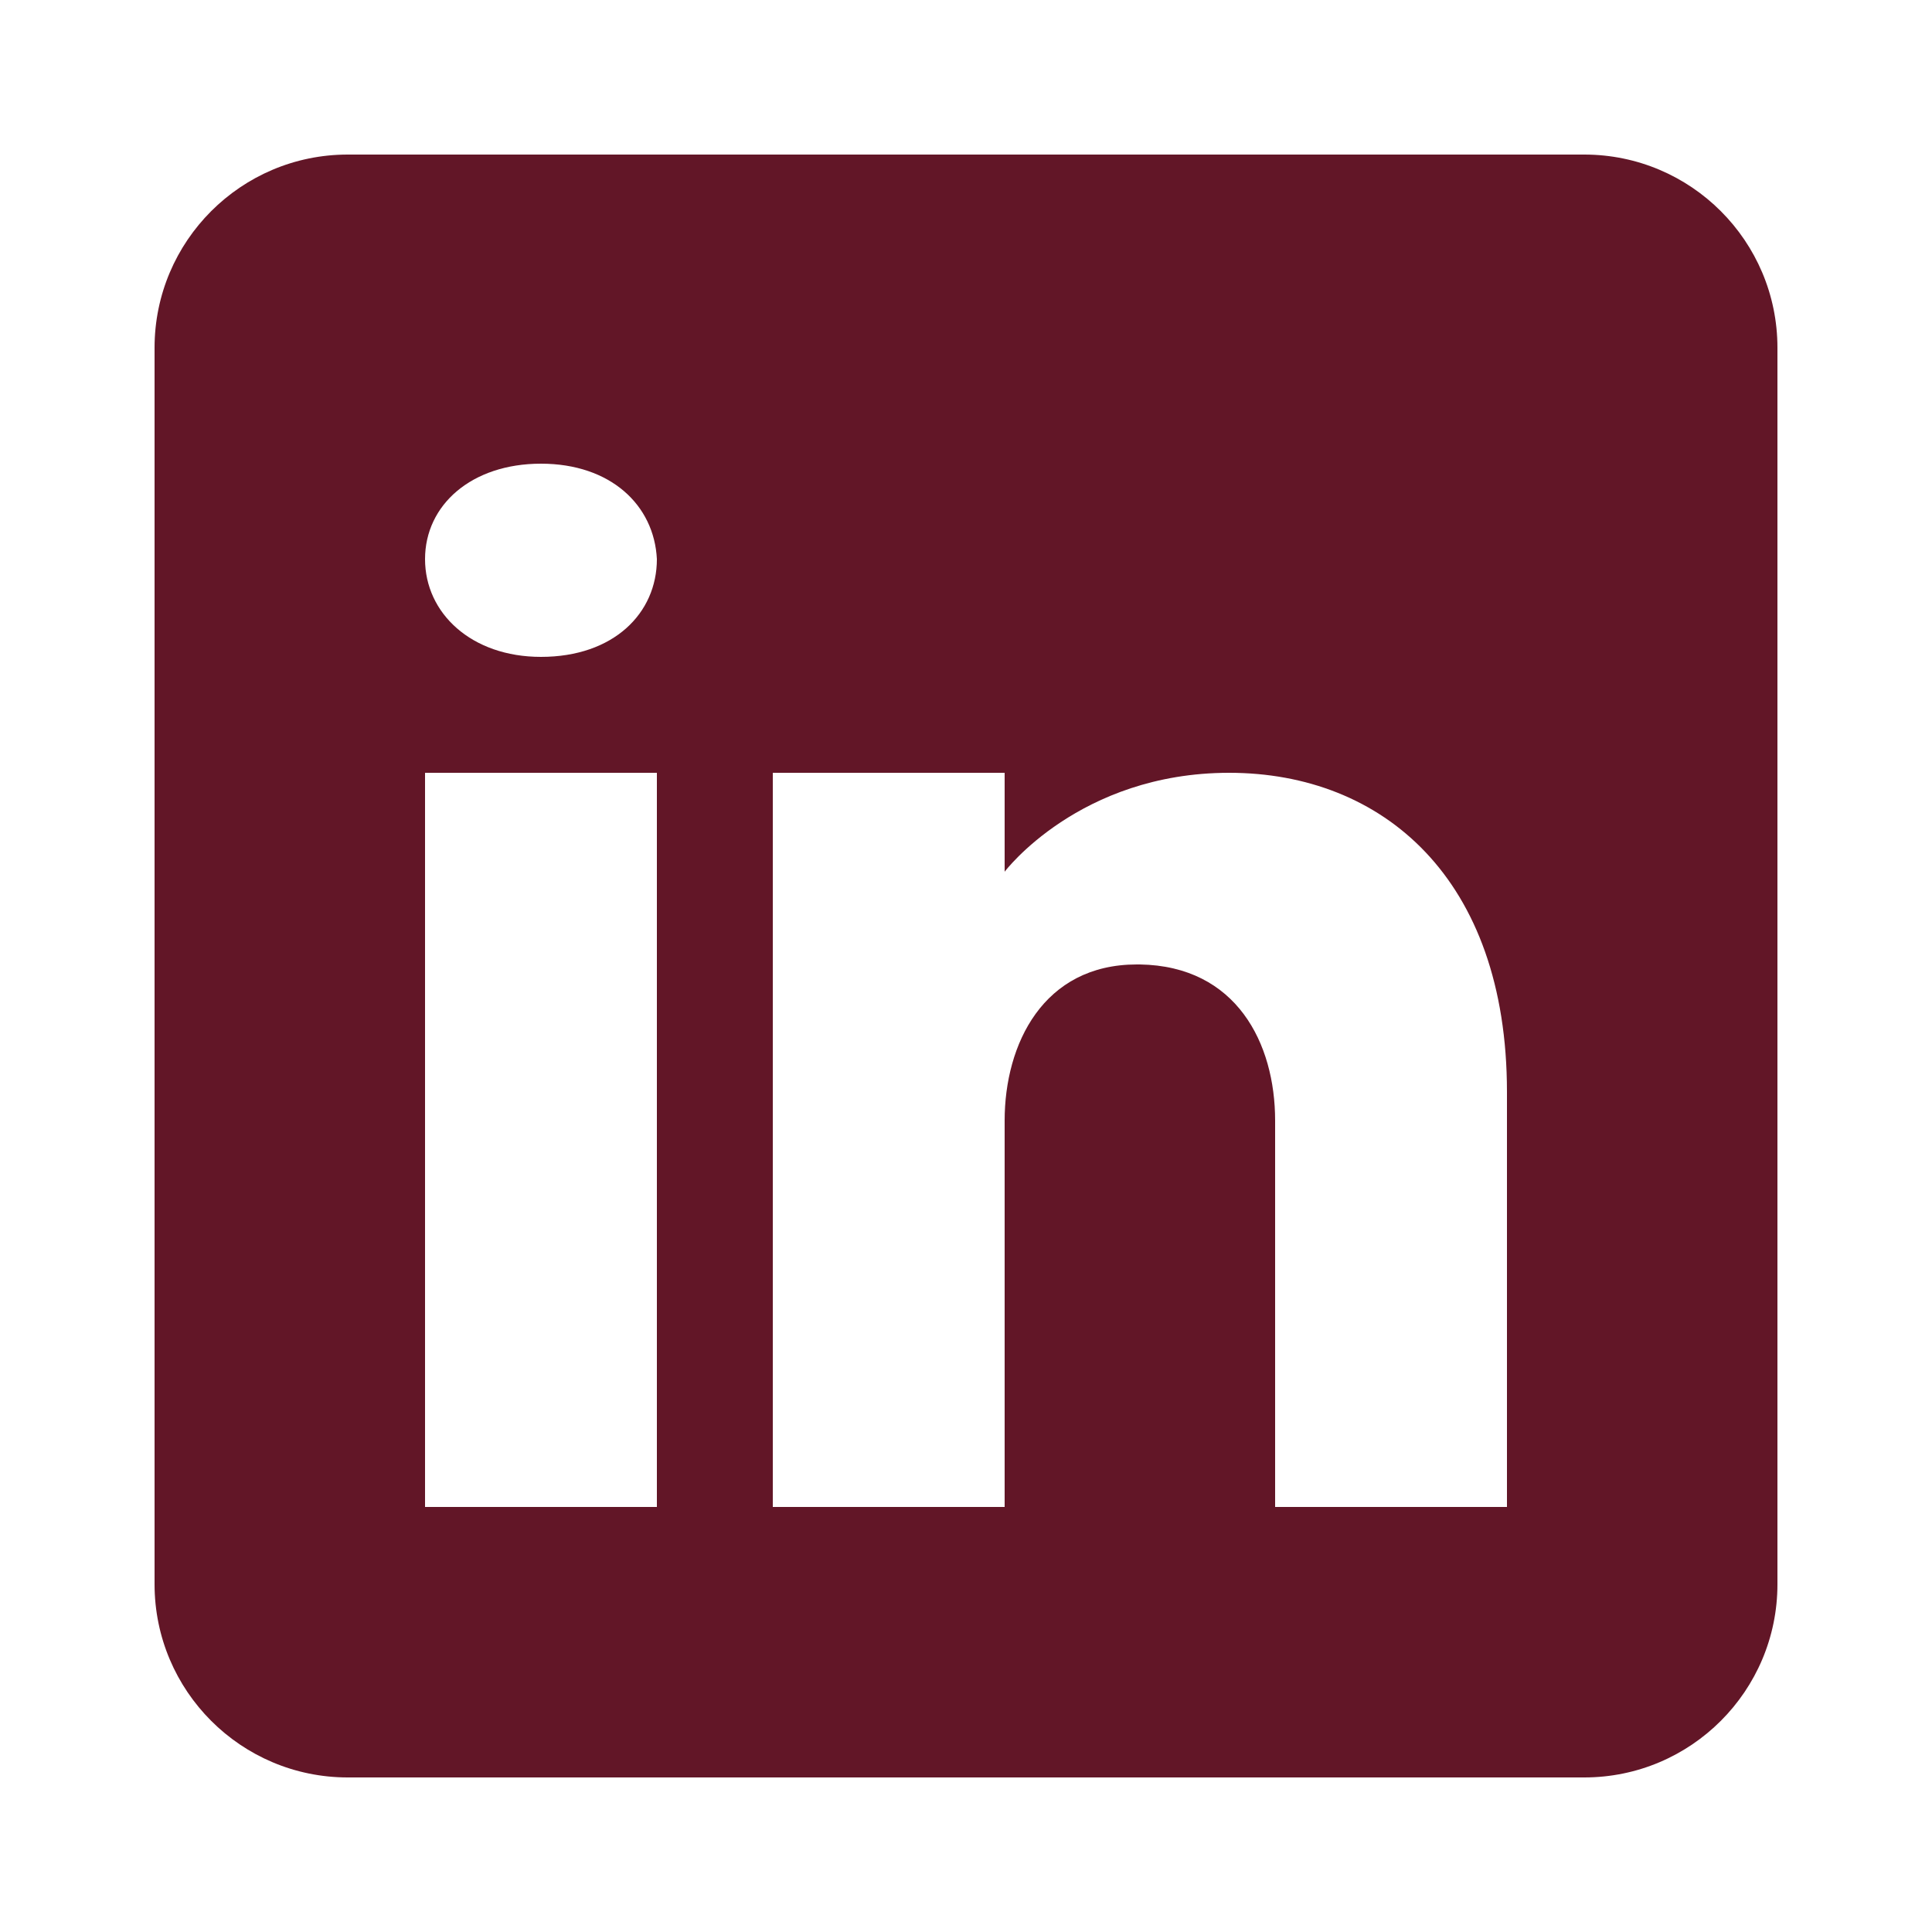
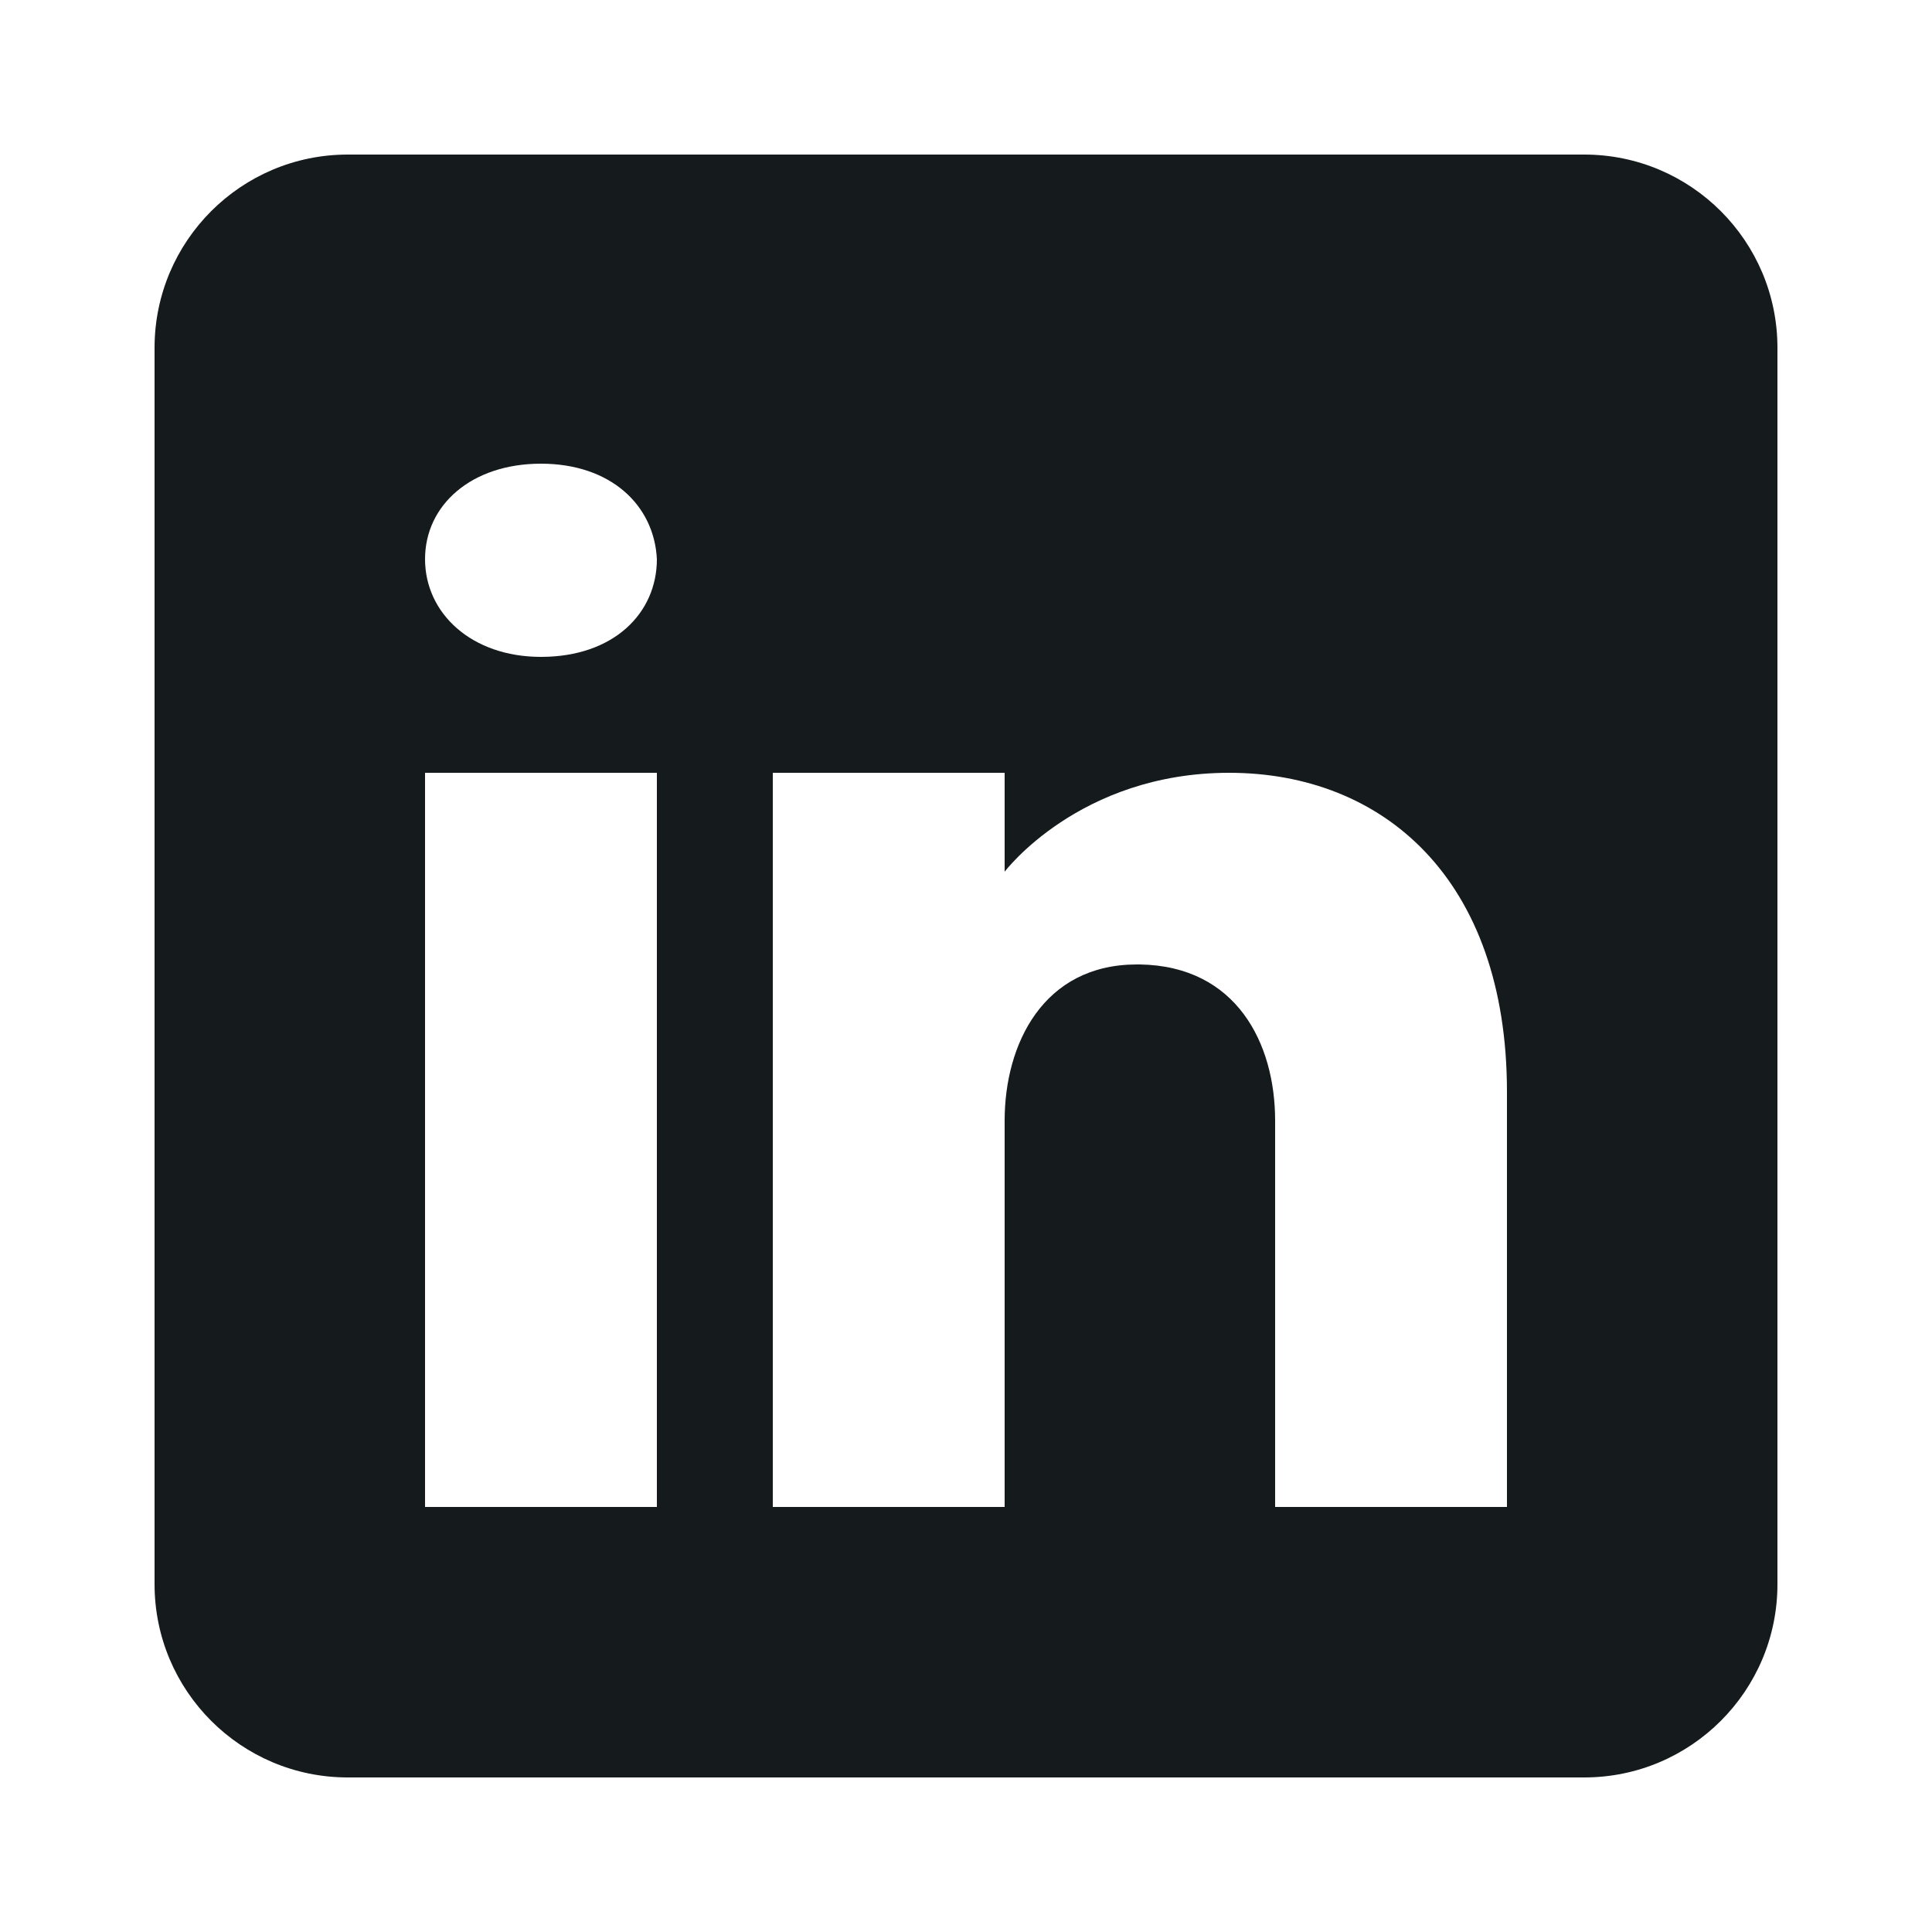
<svg xmlns="http://www.w3.org/2000/svg" viewBox="0,0,256,256" width="40px" height="40px" fill-rule="nonzero">
-   <g fill="#621627" fill-rule="nonzero" stroke="none" stroke-width="1" stroke-linecap="butt" stroke-linejoin="miter" stroke-miterlimit="10" stroke-dasharray="" stroke-dashoffset="0" font-family="none" font-weight="none" font-size="none" text-anchor="none" style="mix-blend-mode: normal">
+   <g fill="#151a1d" fill-rule="nonzero" stroke="none" stroke-width="1" stroke-linecap="butt" stroke-linejoin="miter" stroke-miterlimit="10" stroke-dasharray="" stroke-dashoffset="0" font-family="none" font-weight="none" font-size="none" text-anchor="none" style="mix-blend-mode: normal">
    <g transform="scale(5.12,5.12)">
      <path d="M41,4h-32c-2.76,0 -5,2.24 -5,5v32c0,2.76 2.24,5 5,5h32c2.76,0 5,-2.24 5,-5v-32c0,-2.76 -2.24,-5 -5,-5zM17,20v19h-6v-19zM11,14.47c0,-1.4 1.2,-2.47 3,-2.47c1.8,0 2.93,1.07 3,2.47c0,1.4 -1.12,2.53 -3,2.53c-1.8,0 -3,-1.13 -3,-2.53zM39,39h-6c0,0 0,-9.26 0,-10c0,-2 -1,-4 -3.5,-4.04h-0.08c-2.42,0 -3.42,2.06 -3.42,4.04c0,0.91 0,10 0,10h-6v-19h6v2.56c0,0 1.93,-2.56 5.81,-2.56c3.97,0 7.19,2.73 7.19,8.26z" />
    </g>
  </g>
</svg>
